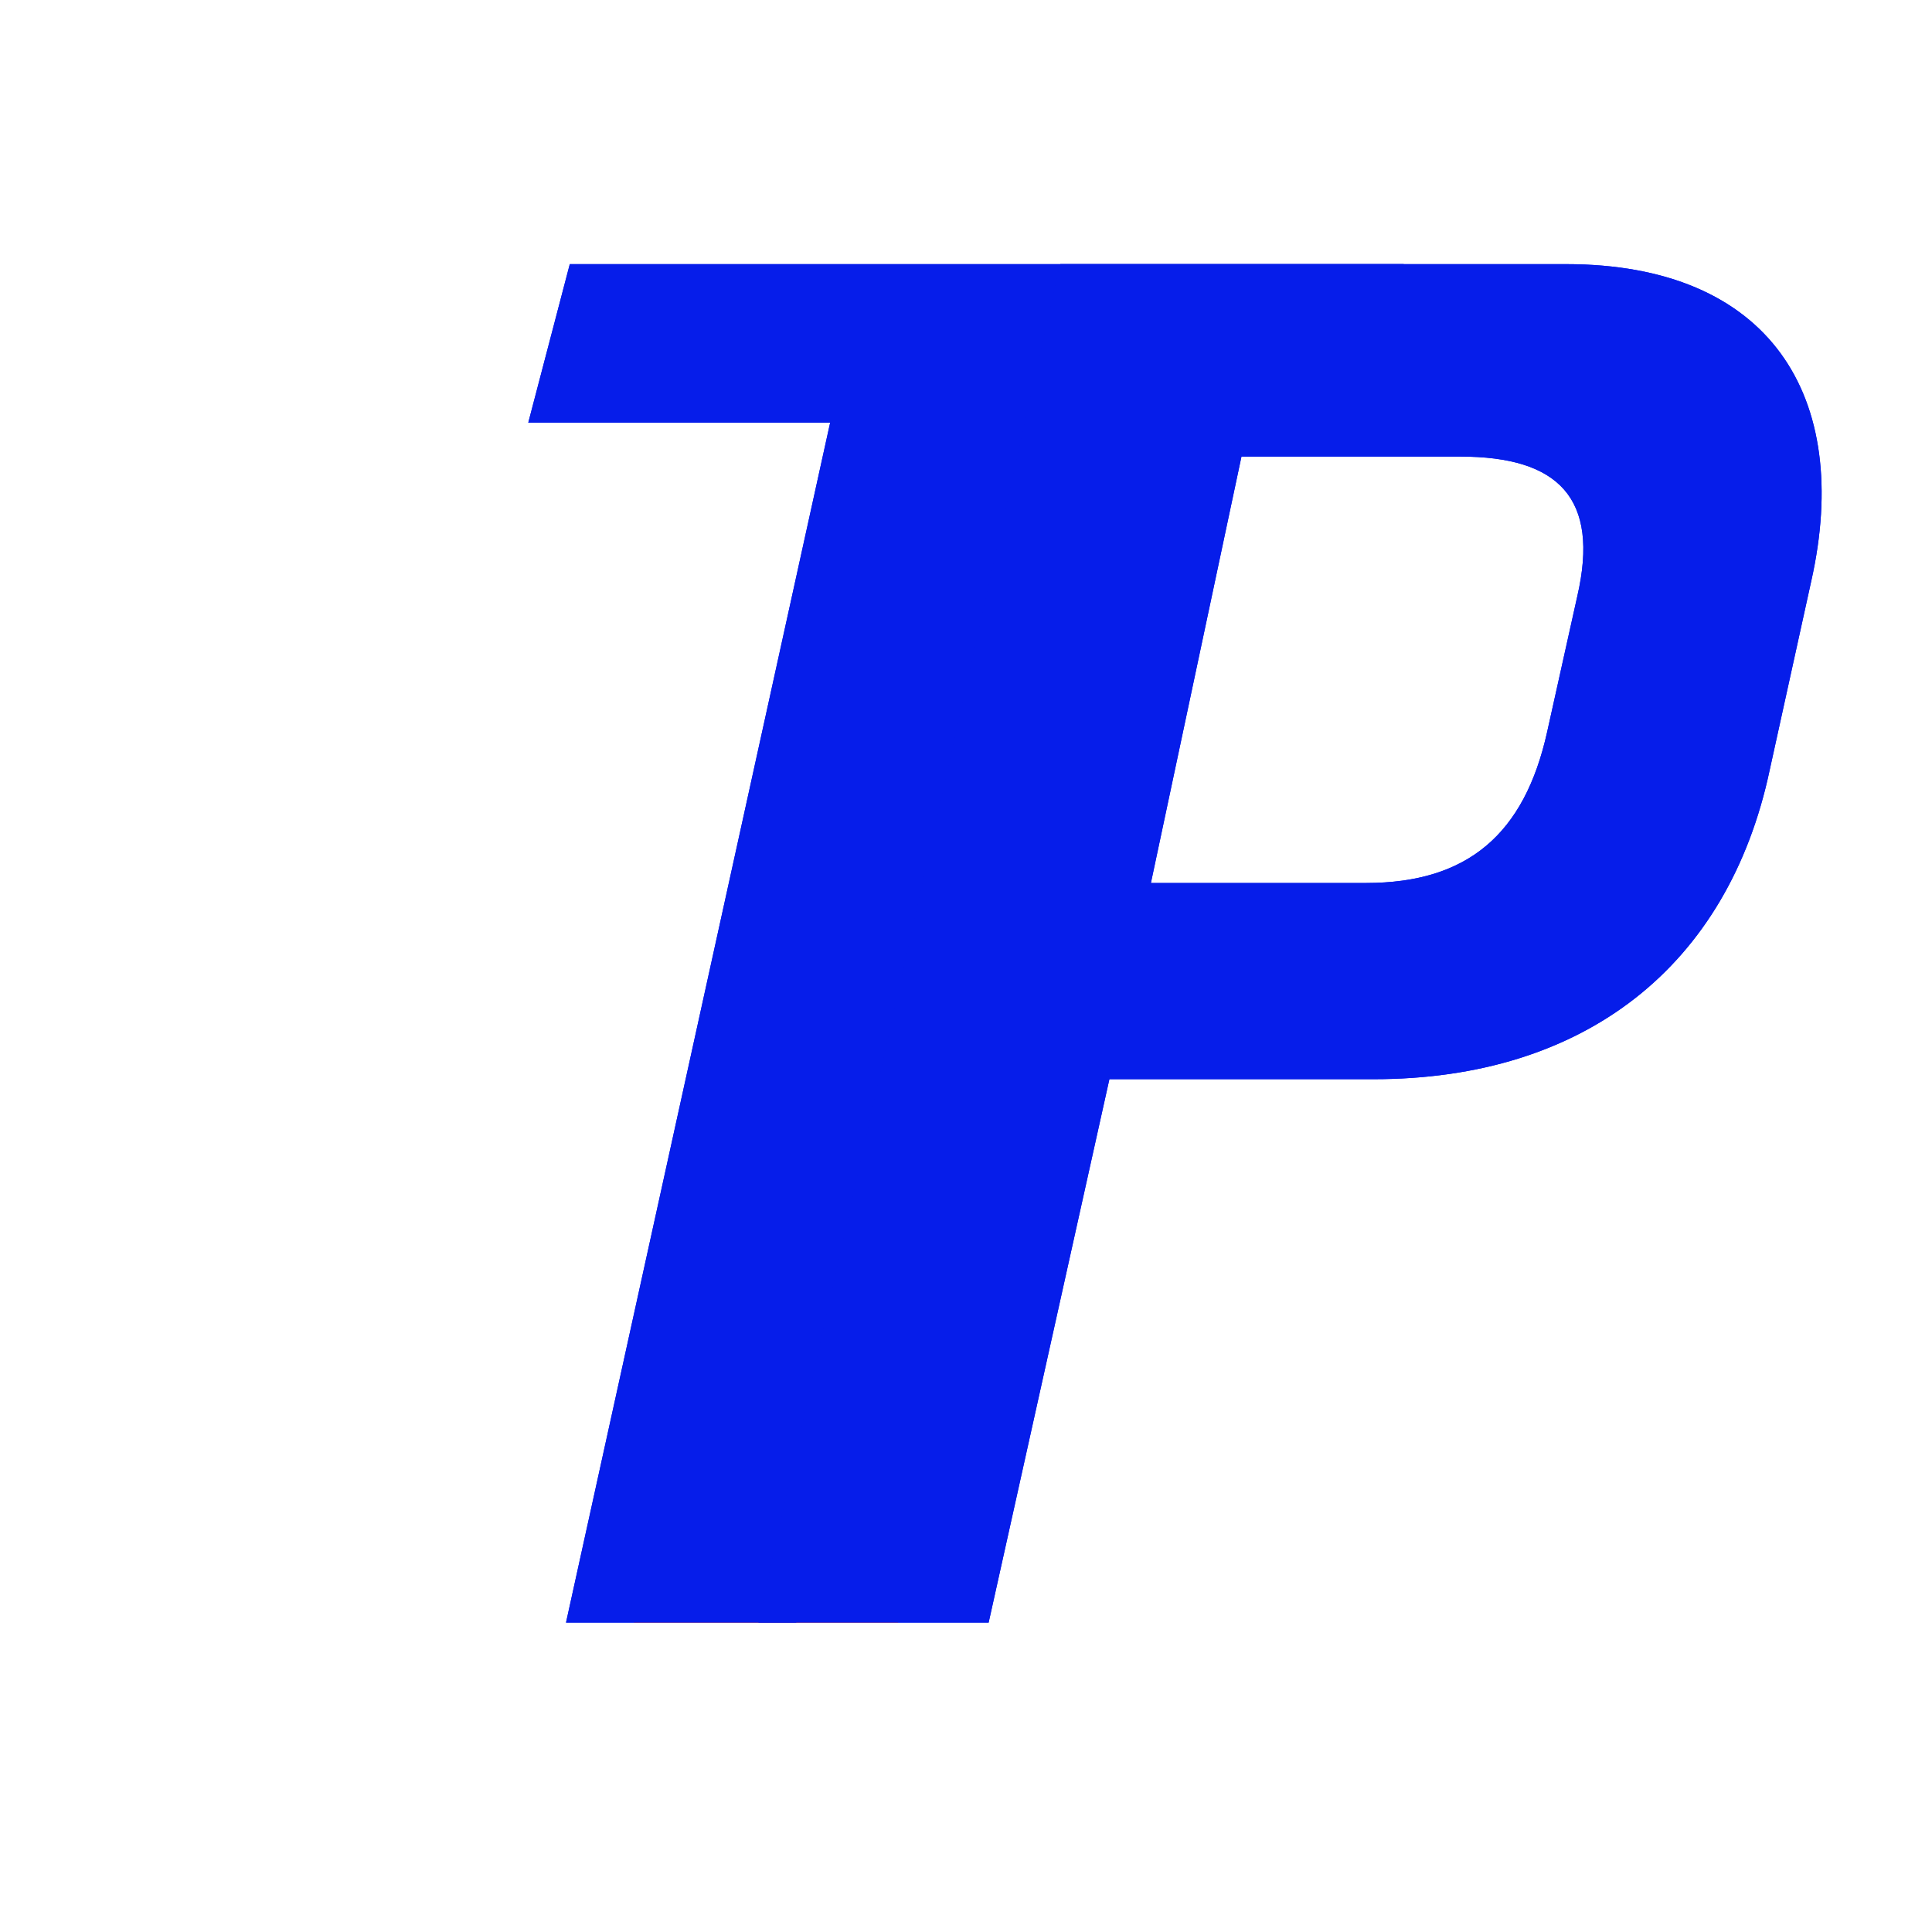
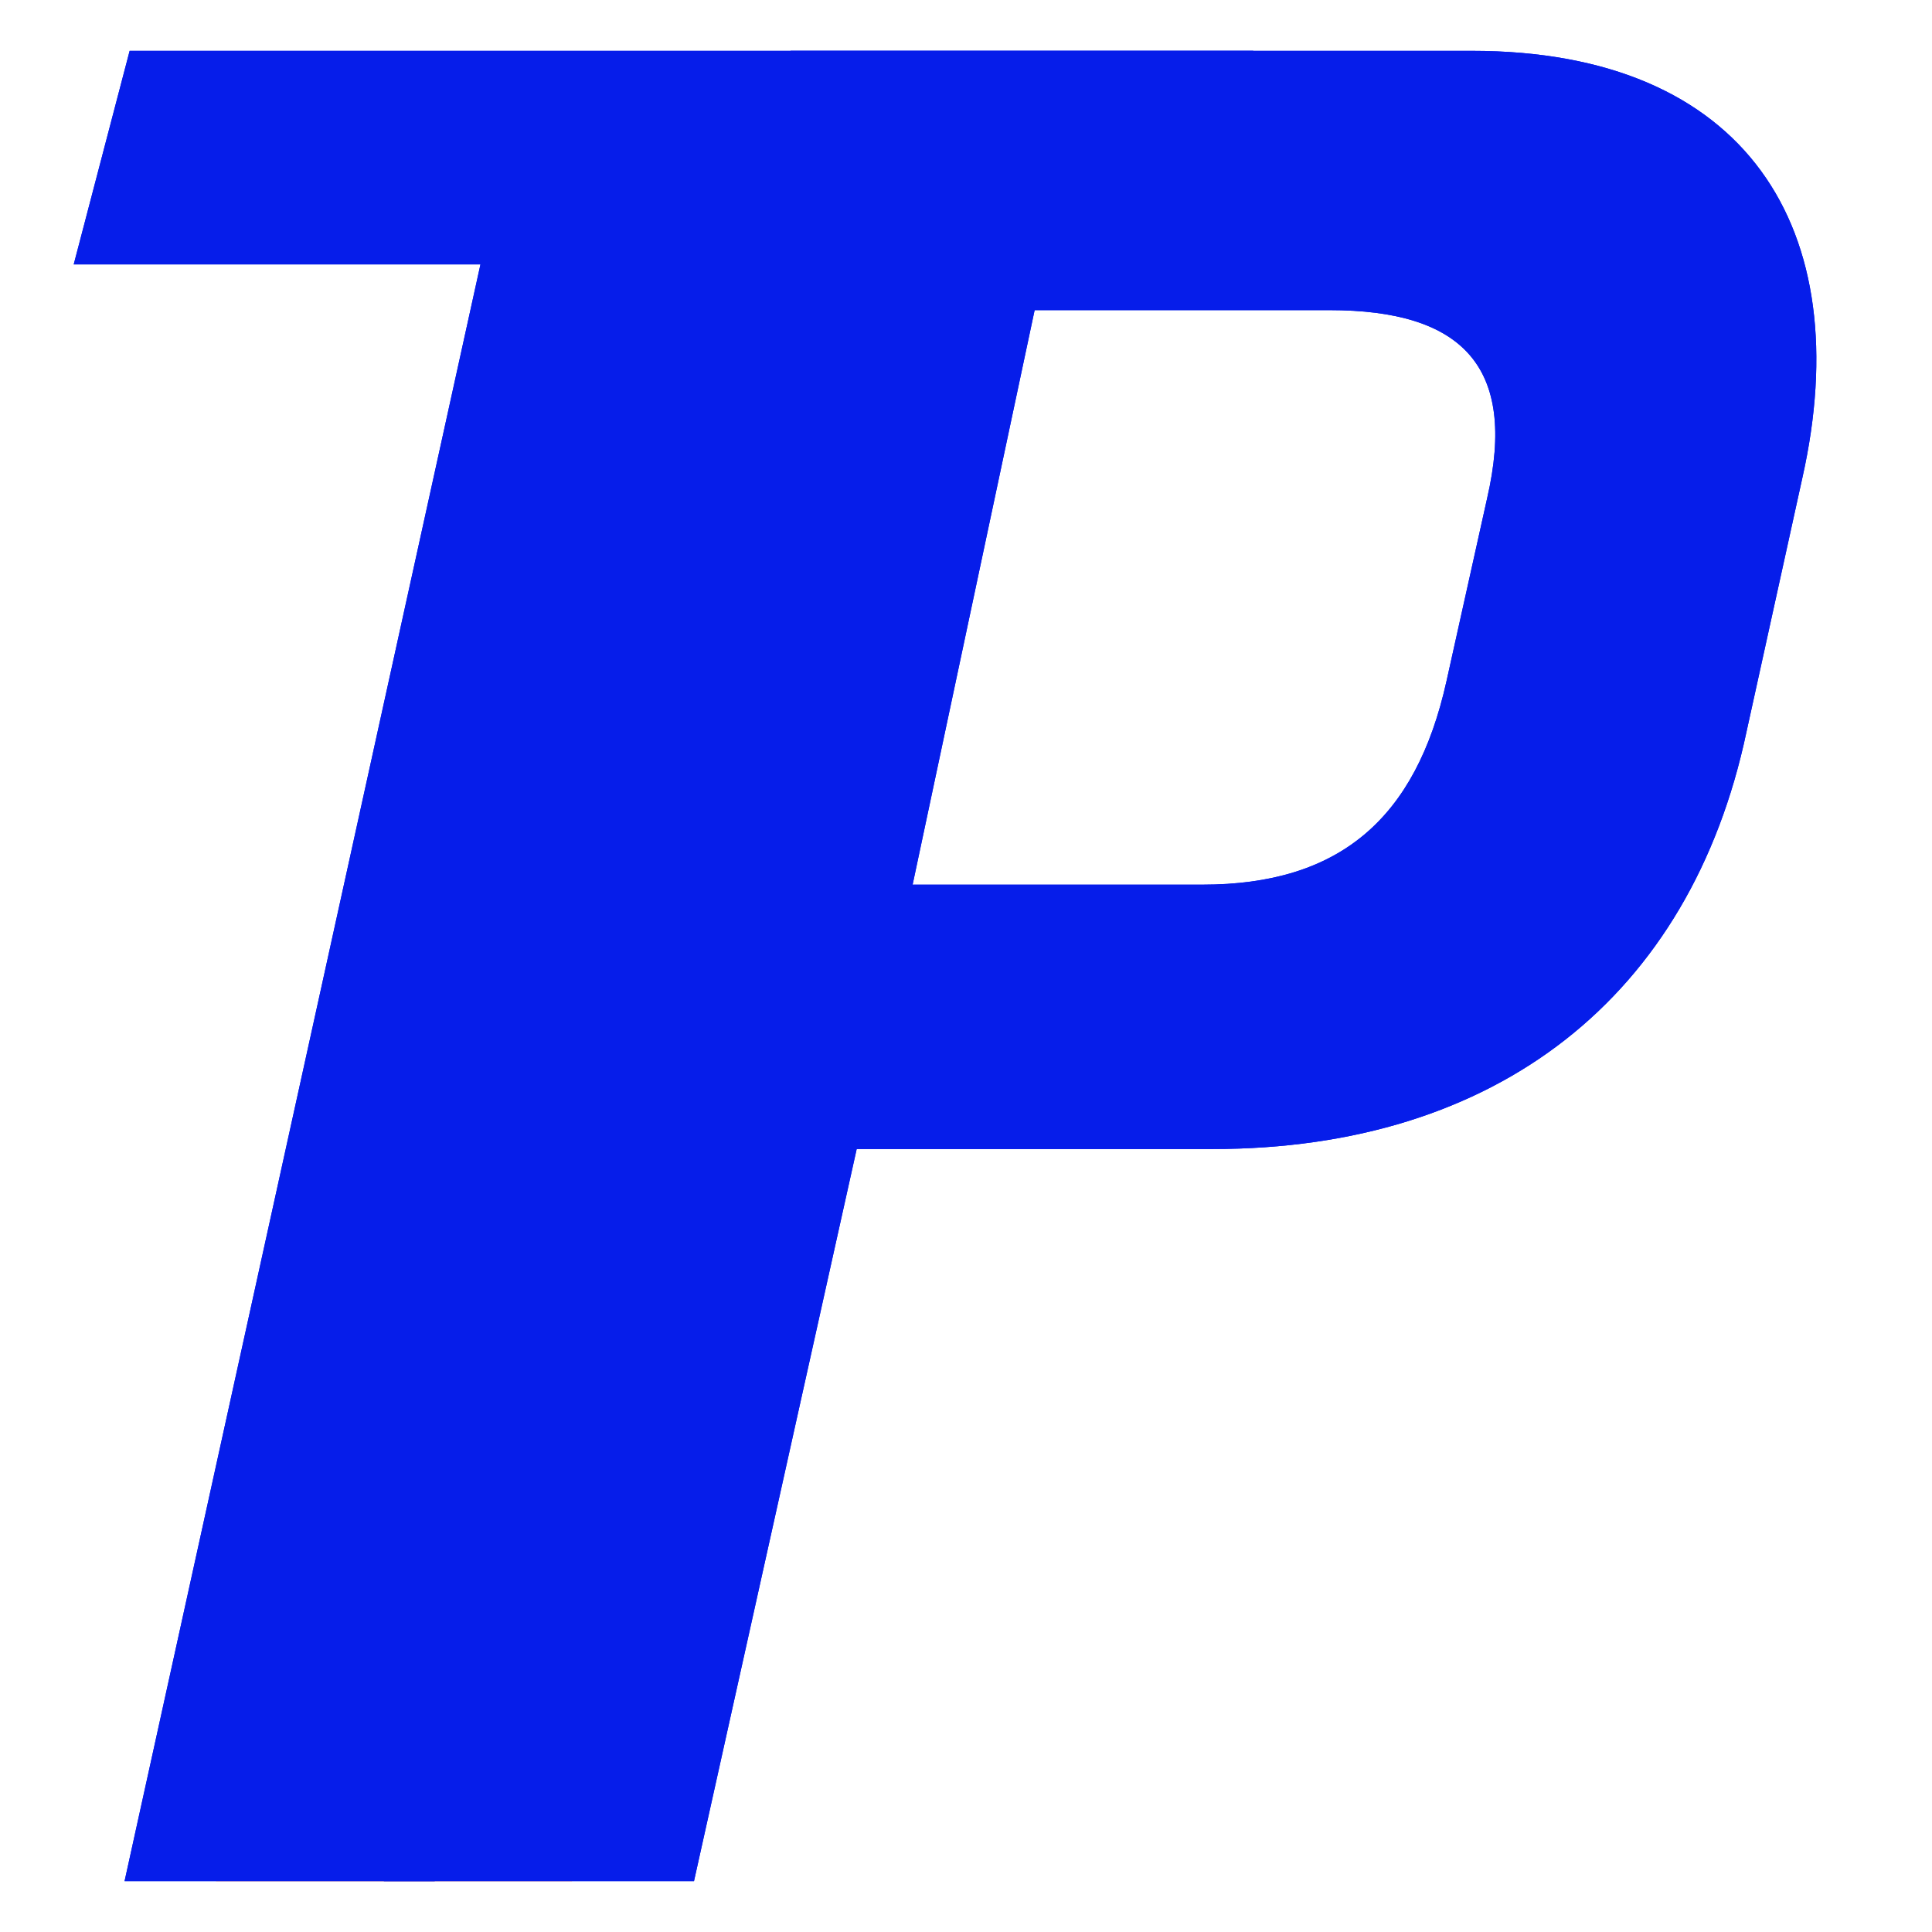
- <svg xmlns="http://www.w3.org/2000/svg" width="512" height="512" viewBox="0 0 512 512" fill="none" role="img" aria-labelledby="title desc">
+ <svg xmlns="http://www.w3.org/2000/svg" width="512" height="512" viewBox="130 60 371 380" fill="none" role="img" aria-labelledby="title desc">
  <path d="M220 112H140L151 70H372L361 112H281L211 430H150L220 112Z" fill="#061DEA" />
  <path d="M310 70H415C469 70 491 105 480 154L469 204C458 256 420 286 364 286H294L262 430H201L281 70H310ZM305 234H362C389 234 404 221 410 194L418 158C424 132 413 121 387 121H329L305 234Z" fill="#061DEA" />
  <path d="M236 126H306L238 430H168L236 126Z" fill="#FF4B14" />
  <path d="M220 112H140L151 70H372L361 112H281L211 430H150L220 112Z" fill="#061DEA" />
  <path d="M310 70H415C469 70 491 105 480 154L469 204C458 256 420 286 364 286H294L262 430H201L281 70H310ZM305 234H362C389 234 404 221 410 194L418 158C424 132 413 121 387 121H329L305 234Z" fill="#061DEA" />
</svg>
